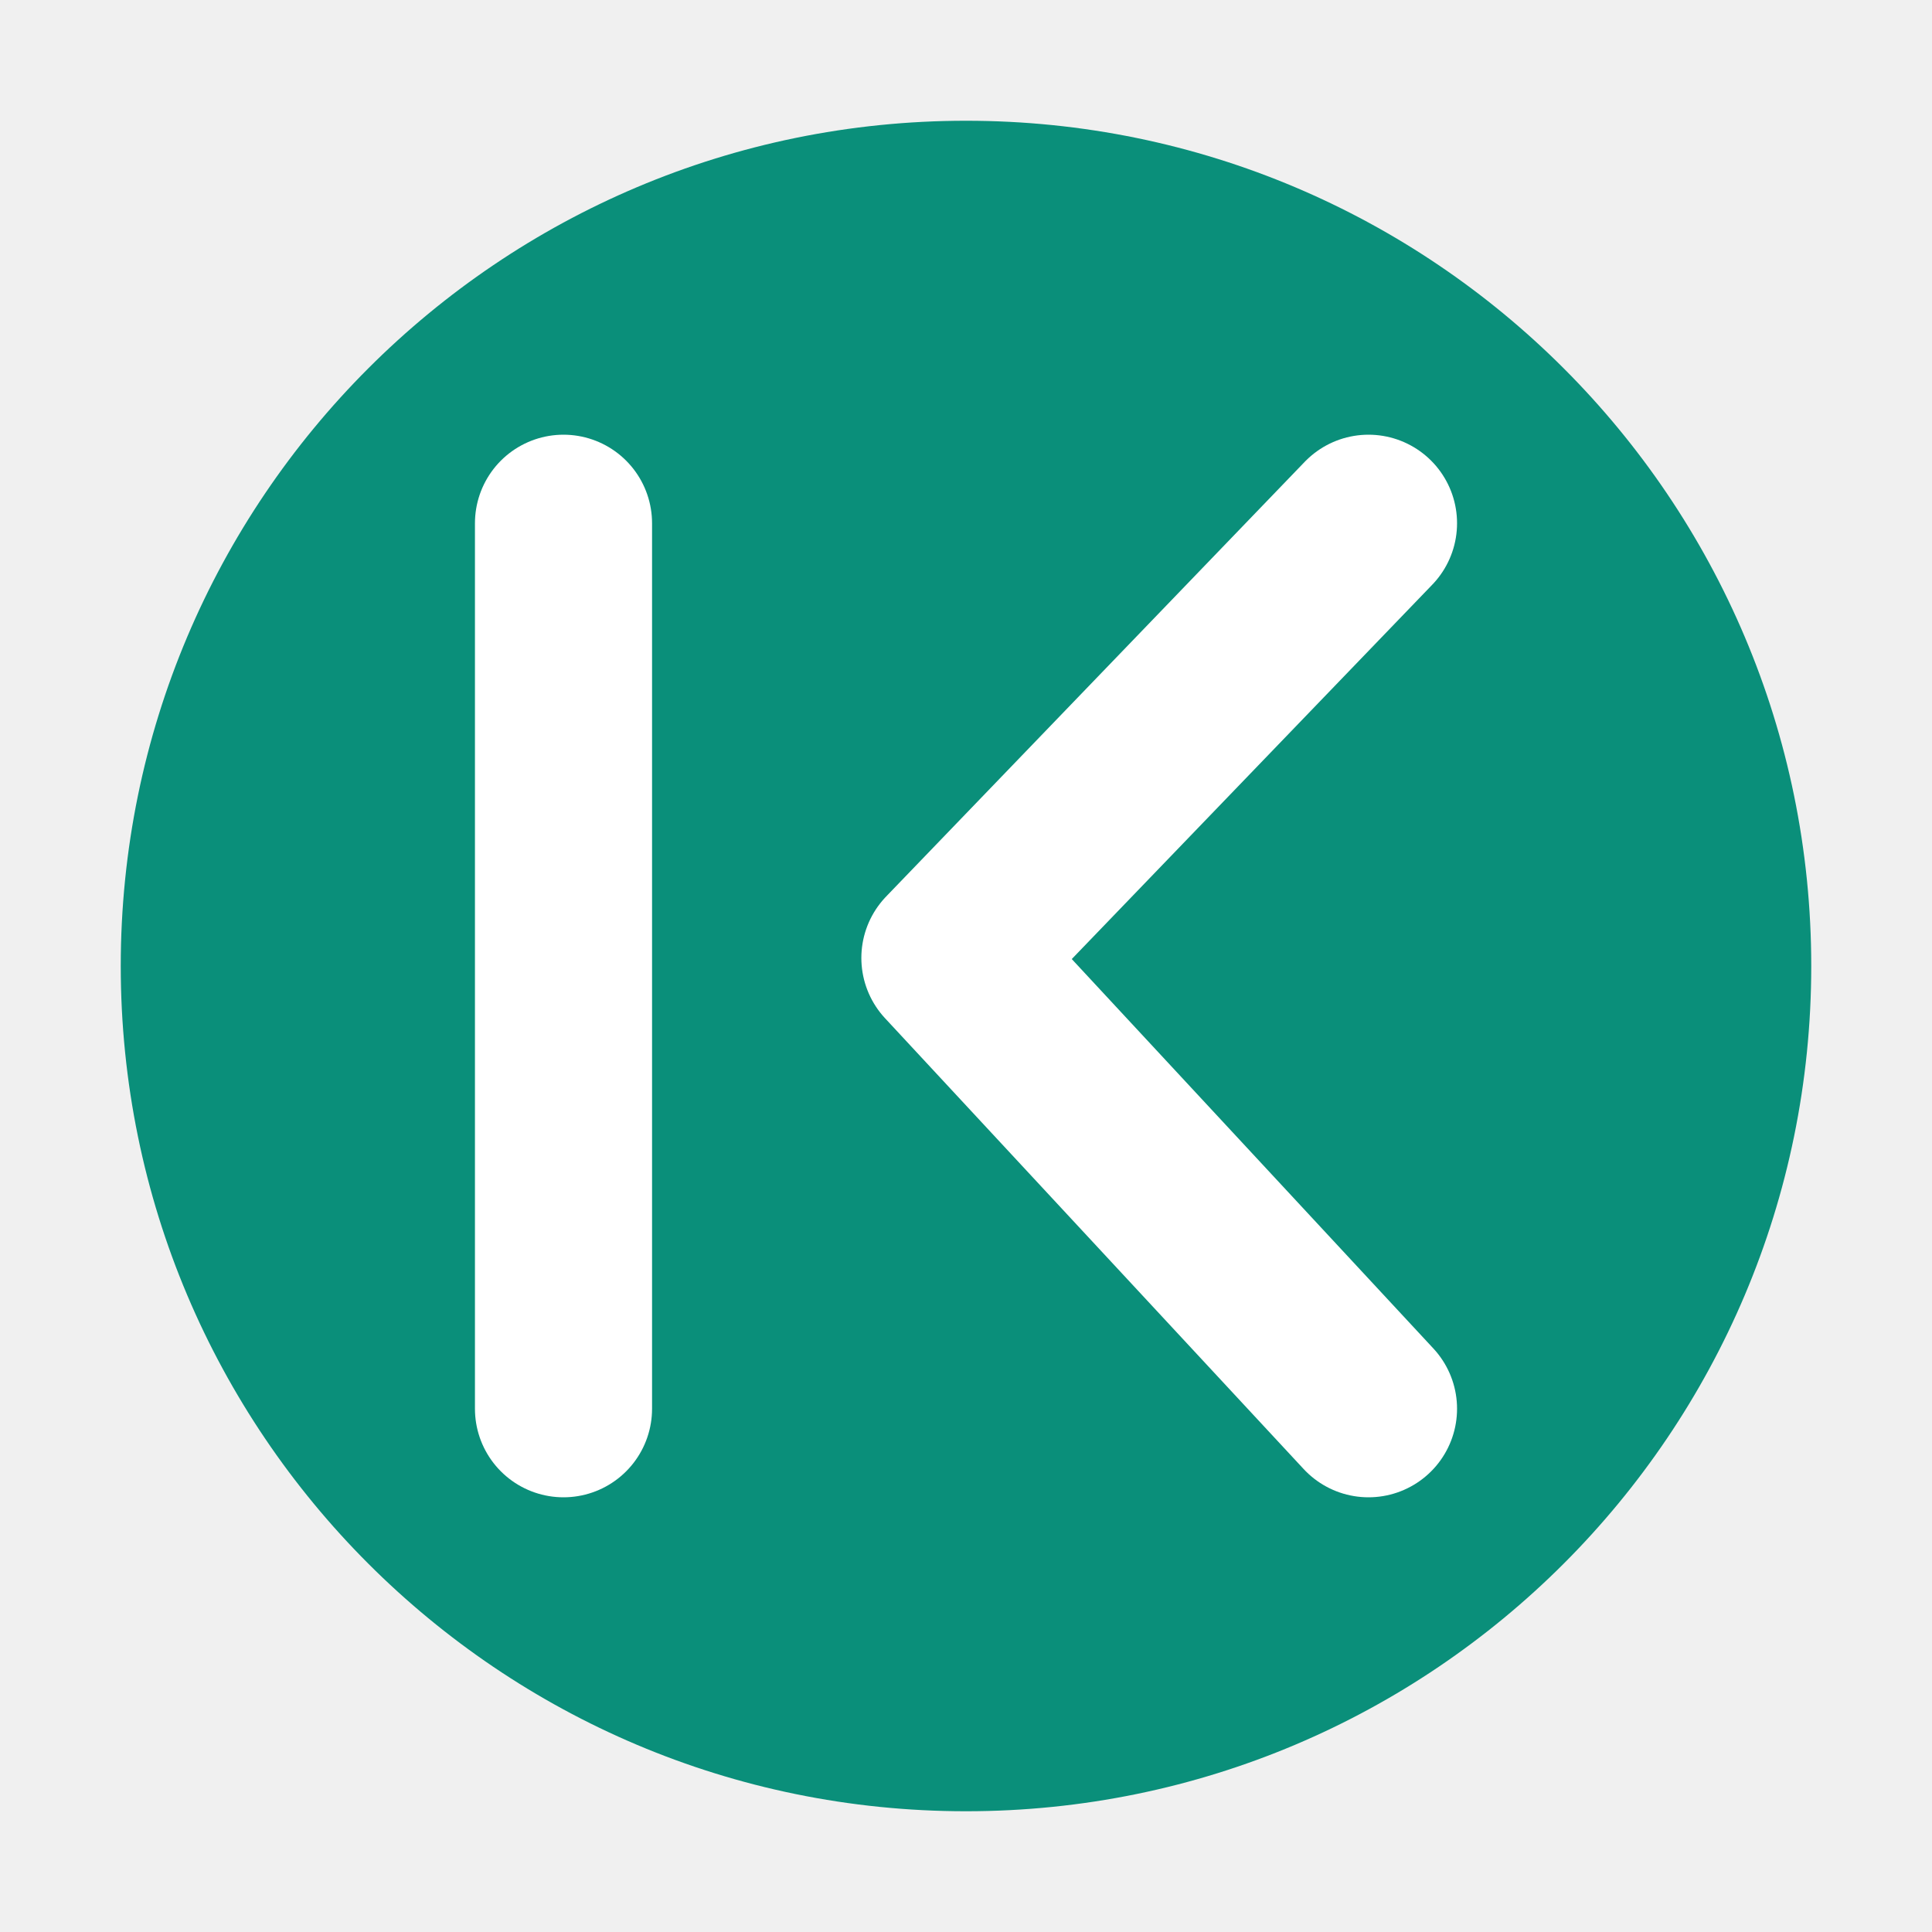
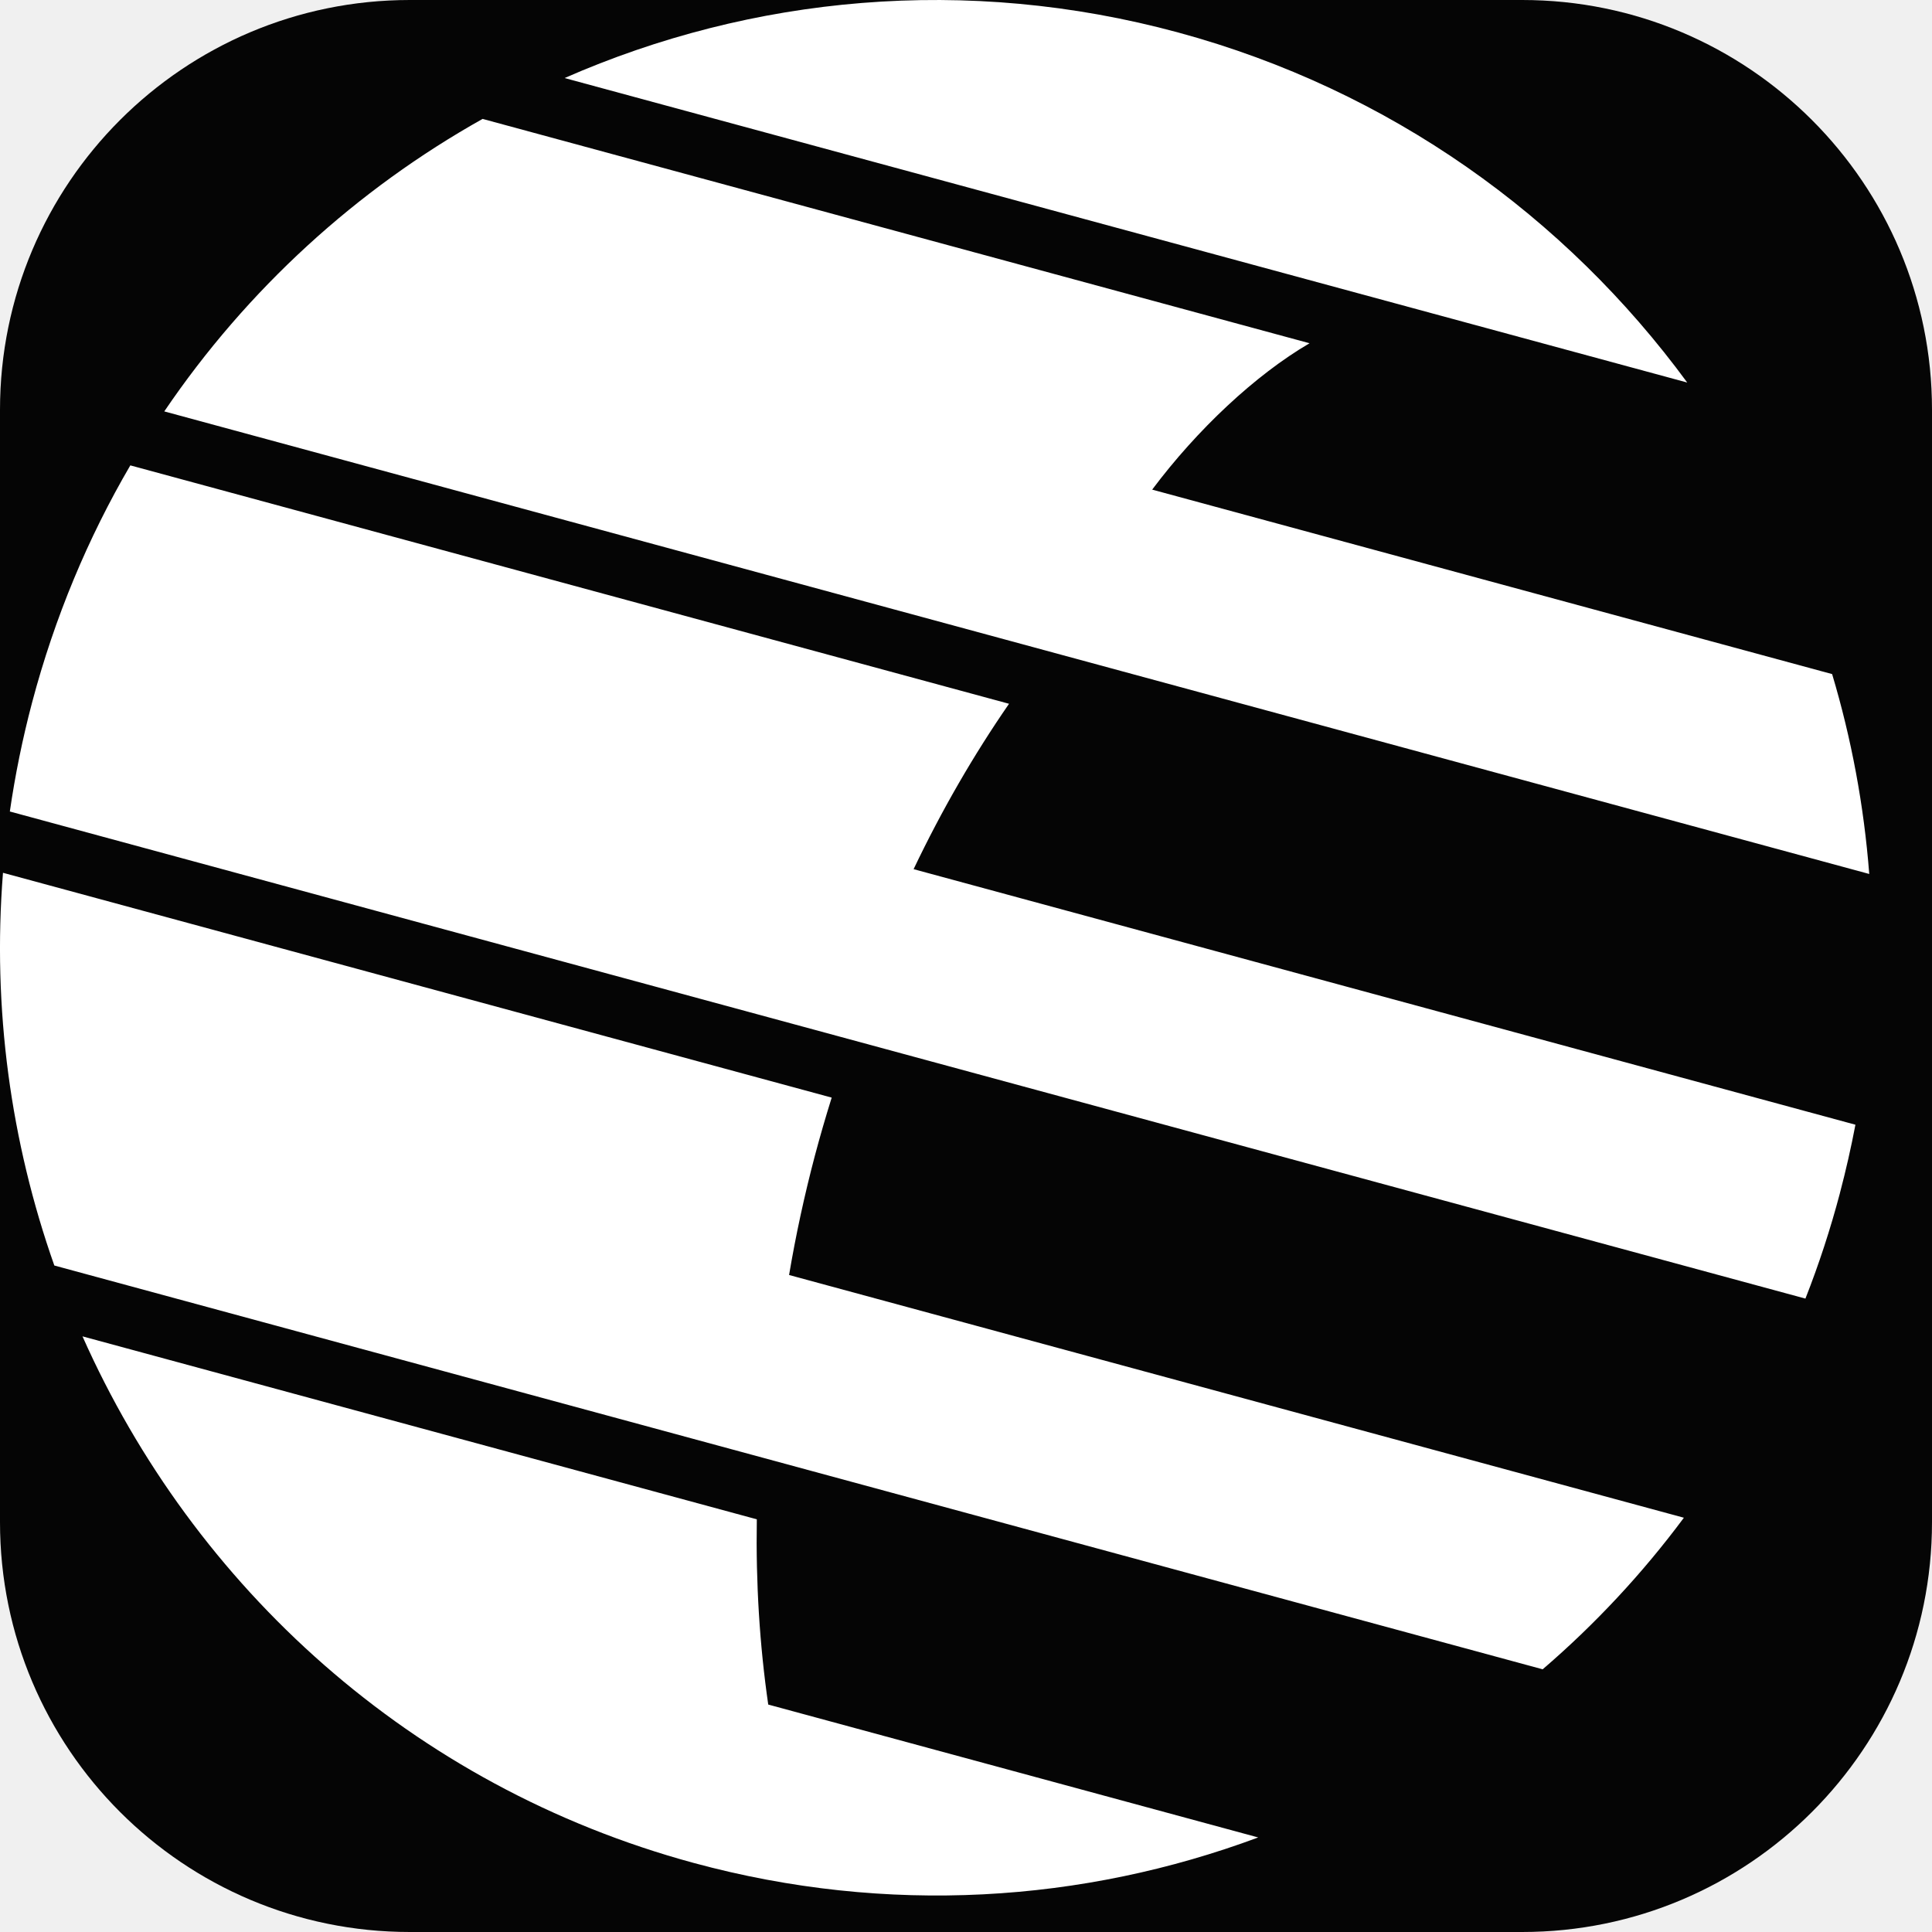
- <svg xmlns="http://www.w3.org/2000/svg" role="img" viewBox="0 0 24 24">
-   <circle cx="12" cy="12" r="10.5" fill="#0A8F7A" />
-   <path d="M7 6.5v11M17 6.5l-5.2 5.4L17 17.5" fill="none" stroke="#fff" stroke-linecap="round" stroke-linejoin="round" stroke-width="2.2" />
+ <svg xmlns="http://www.w3.org/2000/svg" role="img" viewBox="0 0 33 33">
+   <rect width="33" height="33" rx="7" fill="#050505" />
+   <path fill-rule="evenodd" clip-rule="evenodd" d="M28.819 6.534C26.744 3.705 23.748 1.538 20.125 0.555C16.503 -0.427 12.837 -0.068 9.644 1.333L28.819 6.534ZM2.806 7.027C4.224 4.936 6.096 3.235 8.243 2.031L22.368 5.863C21.441 6.405 20.448 7.338 19.68 8.363L31.294 11.514C31.624 12.617 31.838 13.761 31.928 14.928L2.806 7.027ZM31.428 20.377C31.264 20.997 31.067 21.599 30.838 22.181L0.168 13.861C0.258 13.241 0.384 12.62 0.548 12C0.934 10.543 1.503 9.186 2.226 7.949L17.235 12.021C16.634 12.89 16.087 13.835 15.605 14.846L31.692 19.211C31.618 19.6 31.53 19.989 31.427 20.379L31.428 20.377ZM0.928 21.616C0.184 19.507 -0.133 17.226 0.051 14.908L14.206 18.748C14.104 19.074 14.008 19.404 13.919 19.739C13.739 20.421 13.592 21.102 13.478 21.778L28.762 25.924C28.051 26.881 27.24 27.748 26.35 28.513L0.928 21.616ZM11.851 31.821C7.026 30.512 3.311 27.103 1.409 22.826L12.927 25.951C12.909 27.039 12.975 28.098 13.122 29.115L21.491 31.385C18.503 32.497 15.16 32.719 11.851 31.821Z" fill="#fff" />
</svg>
